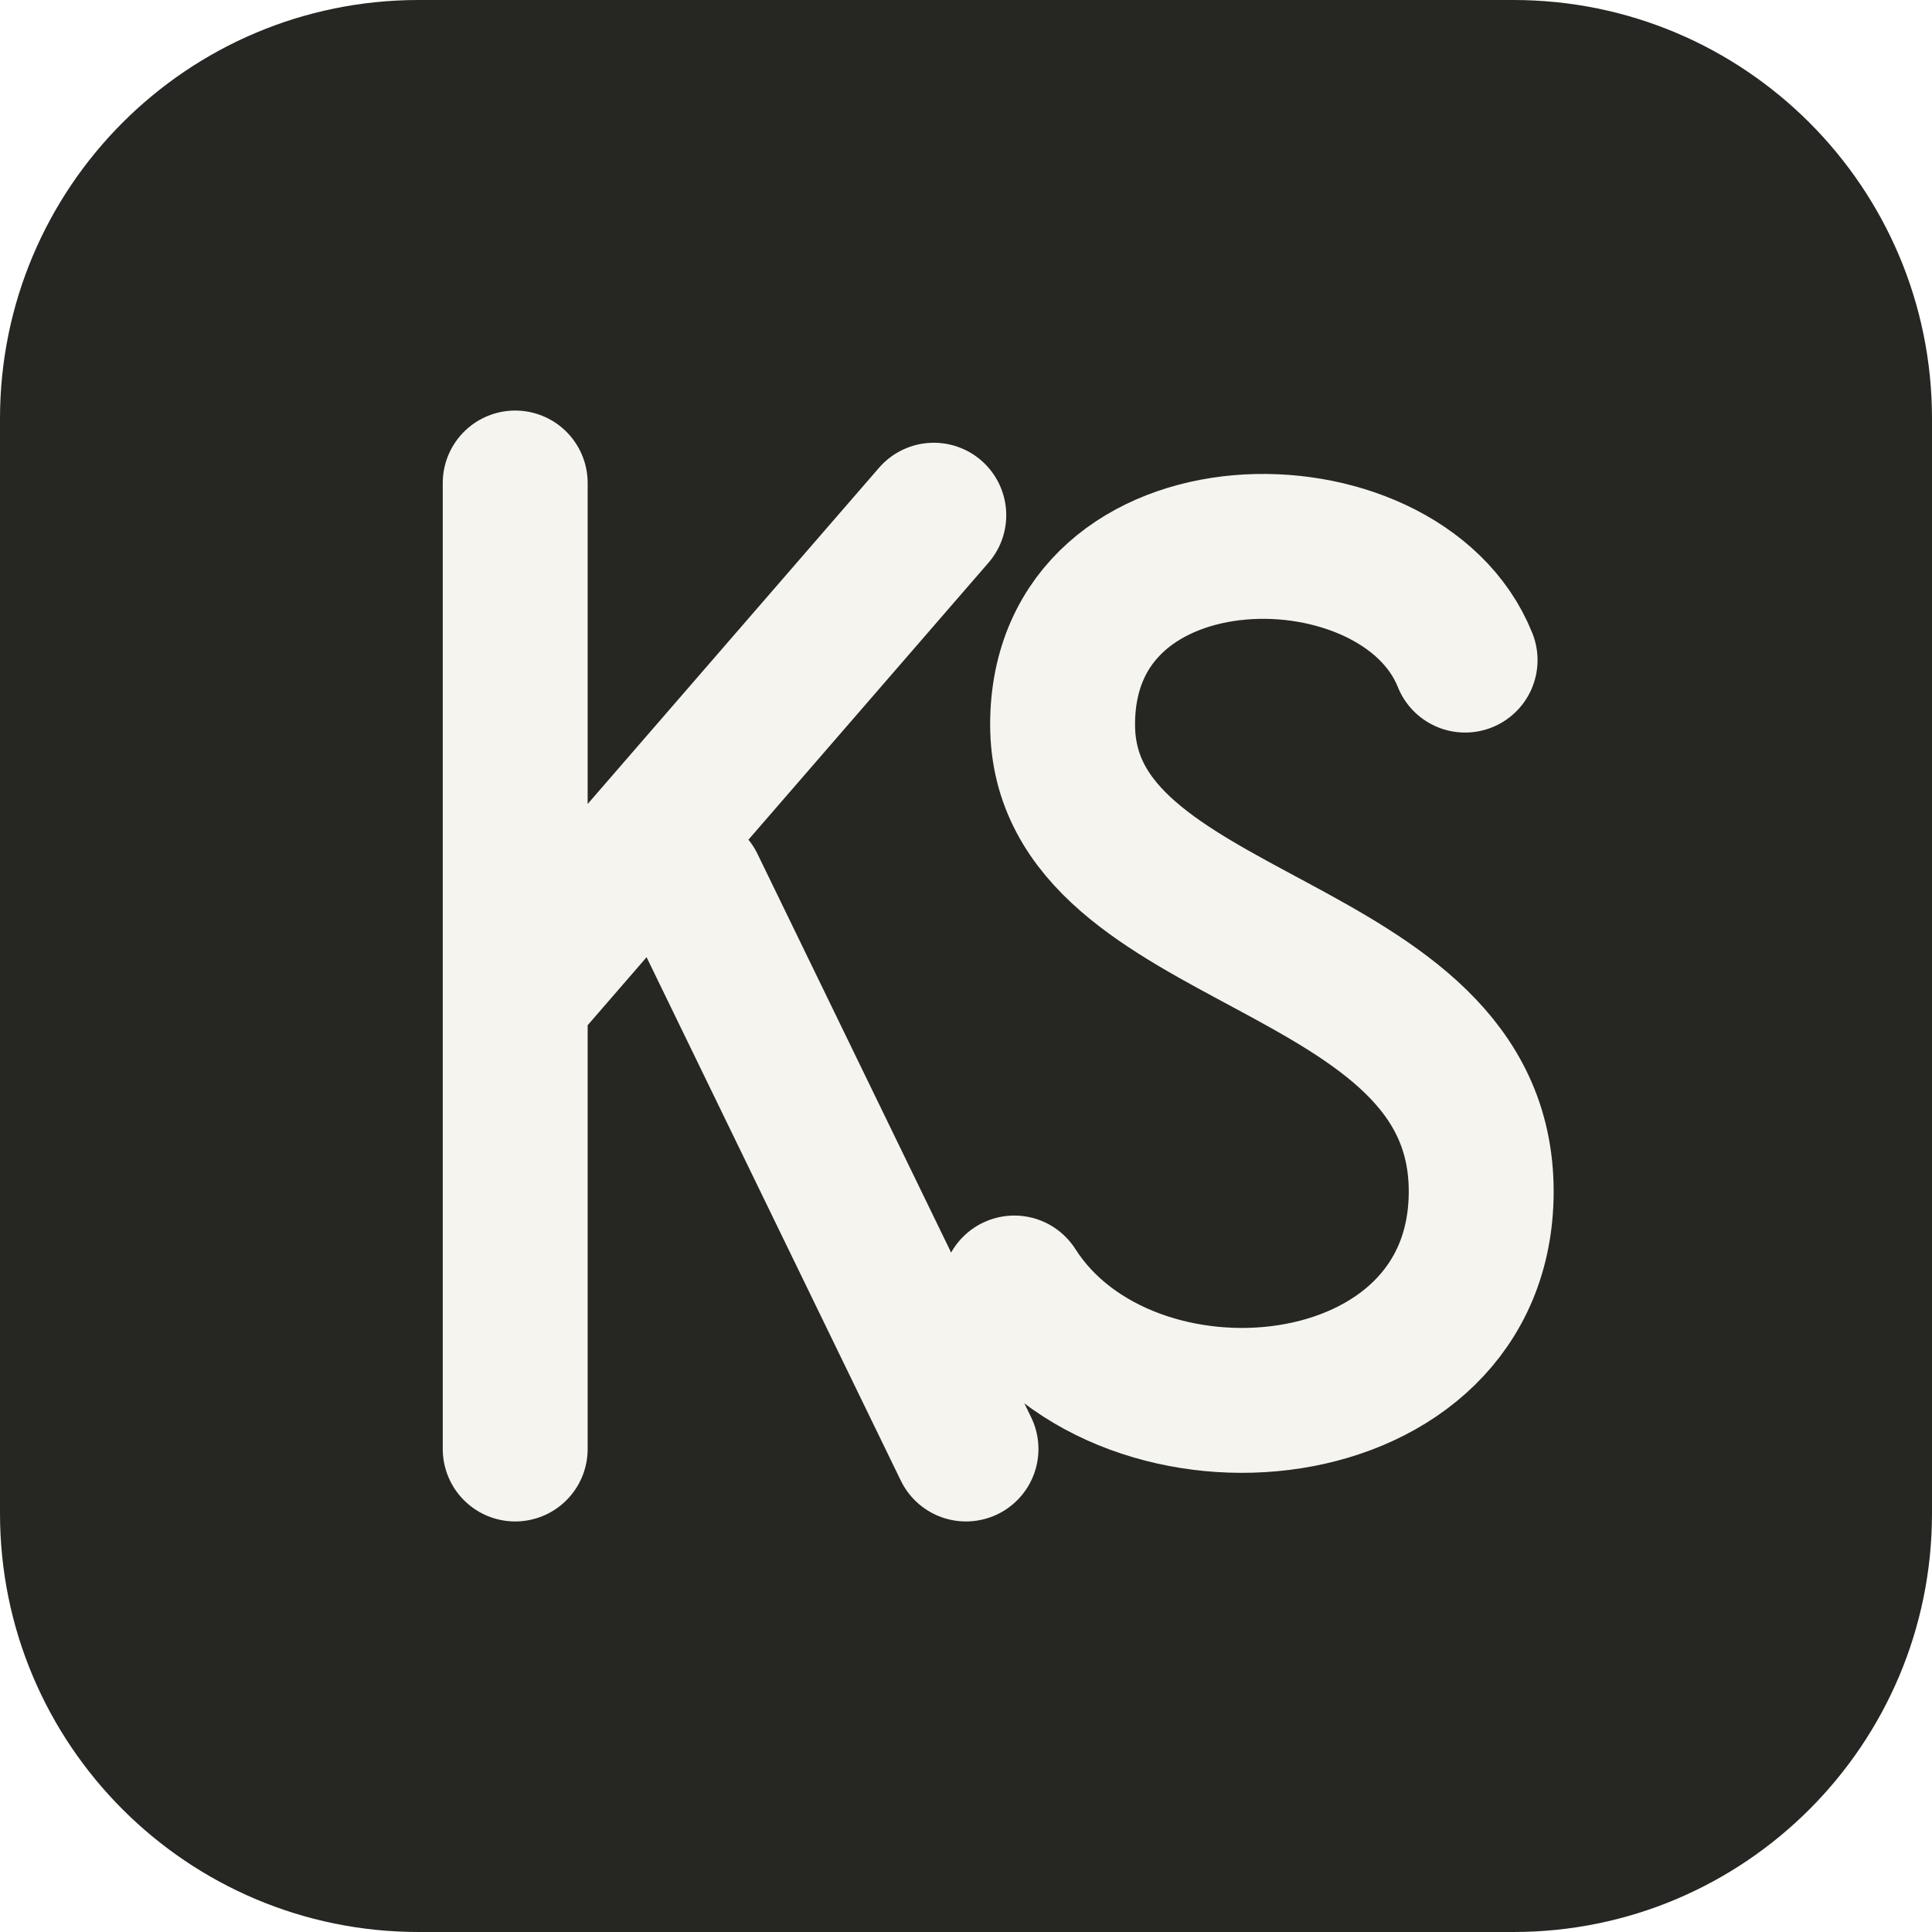
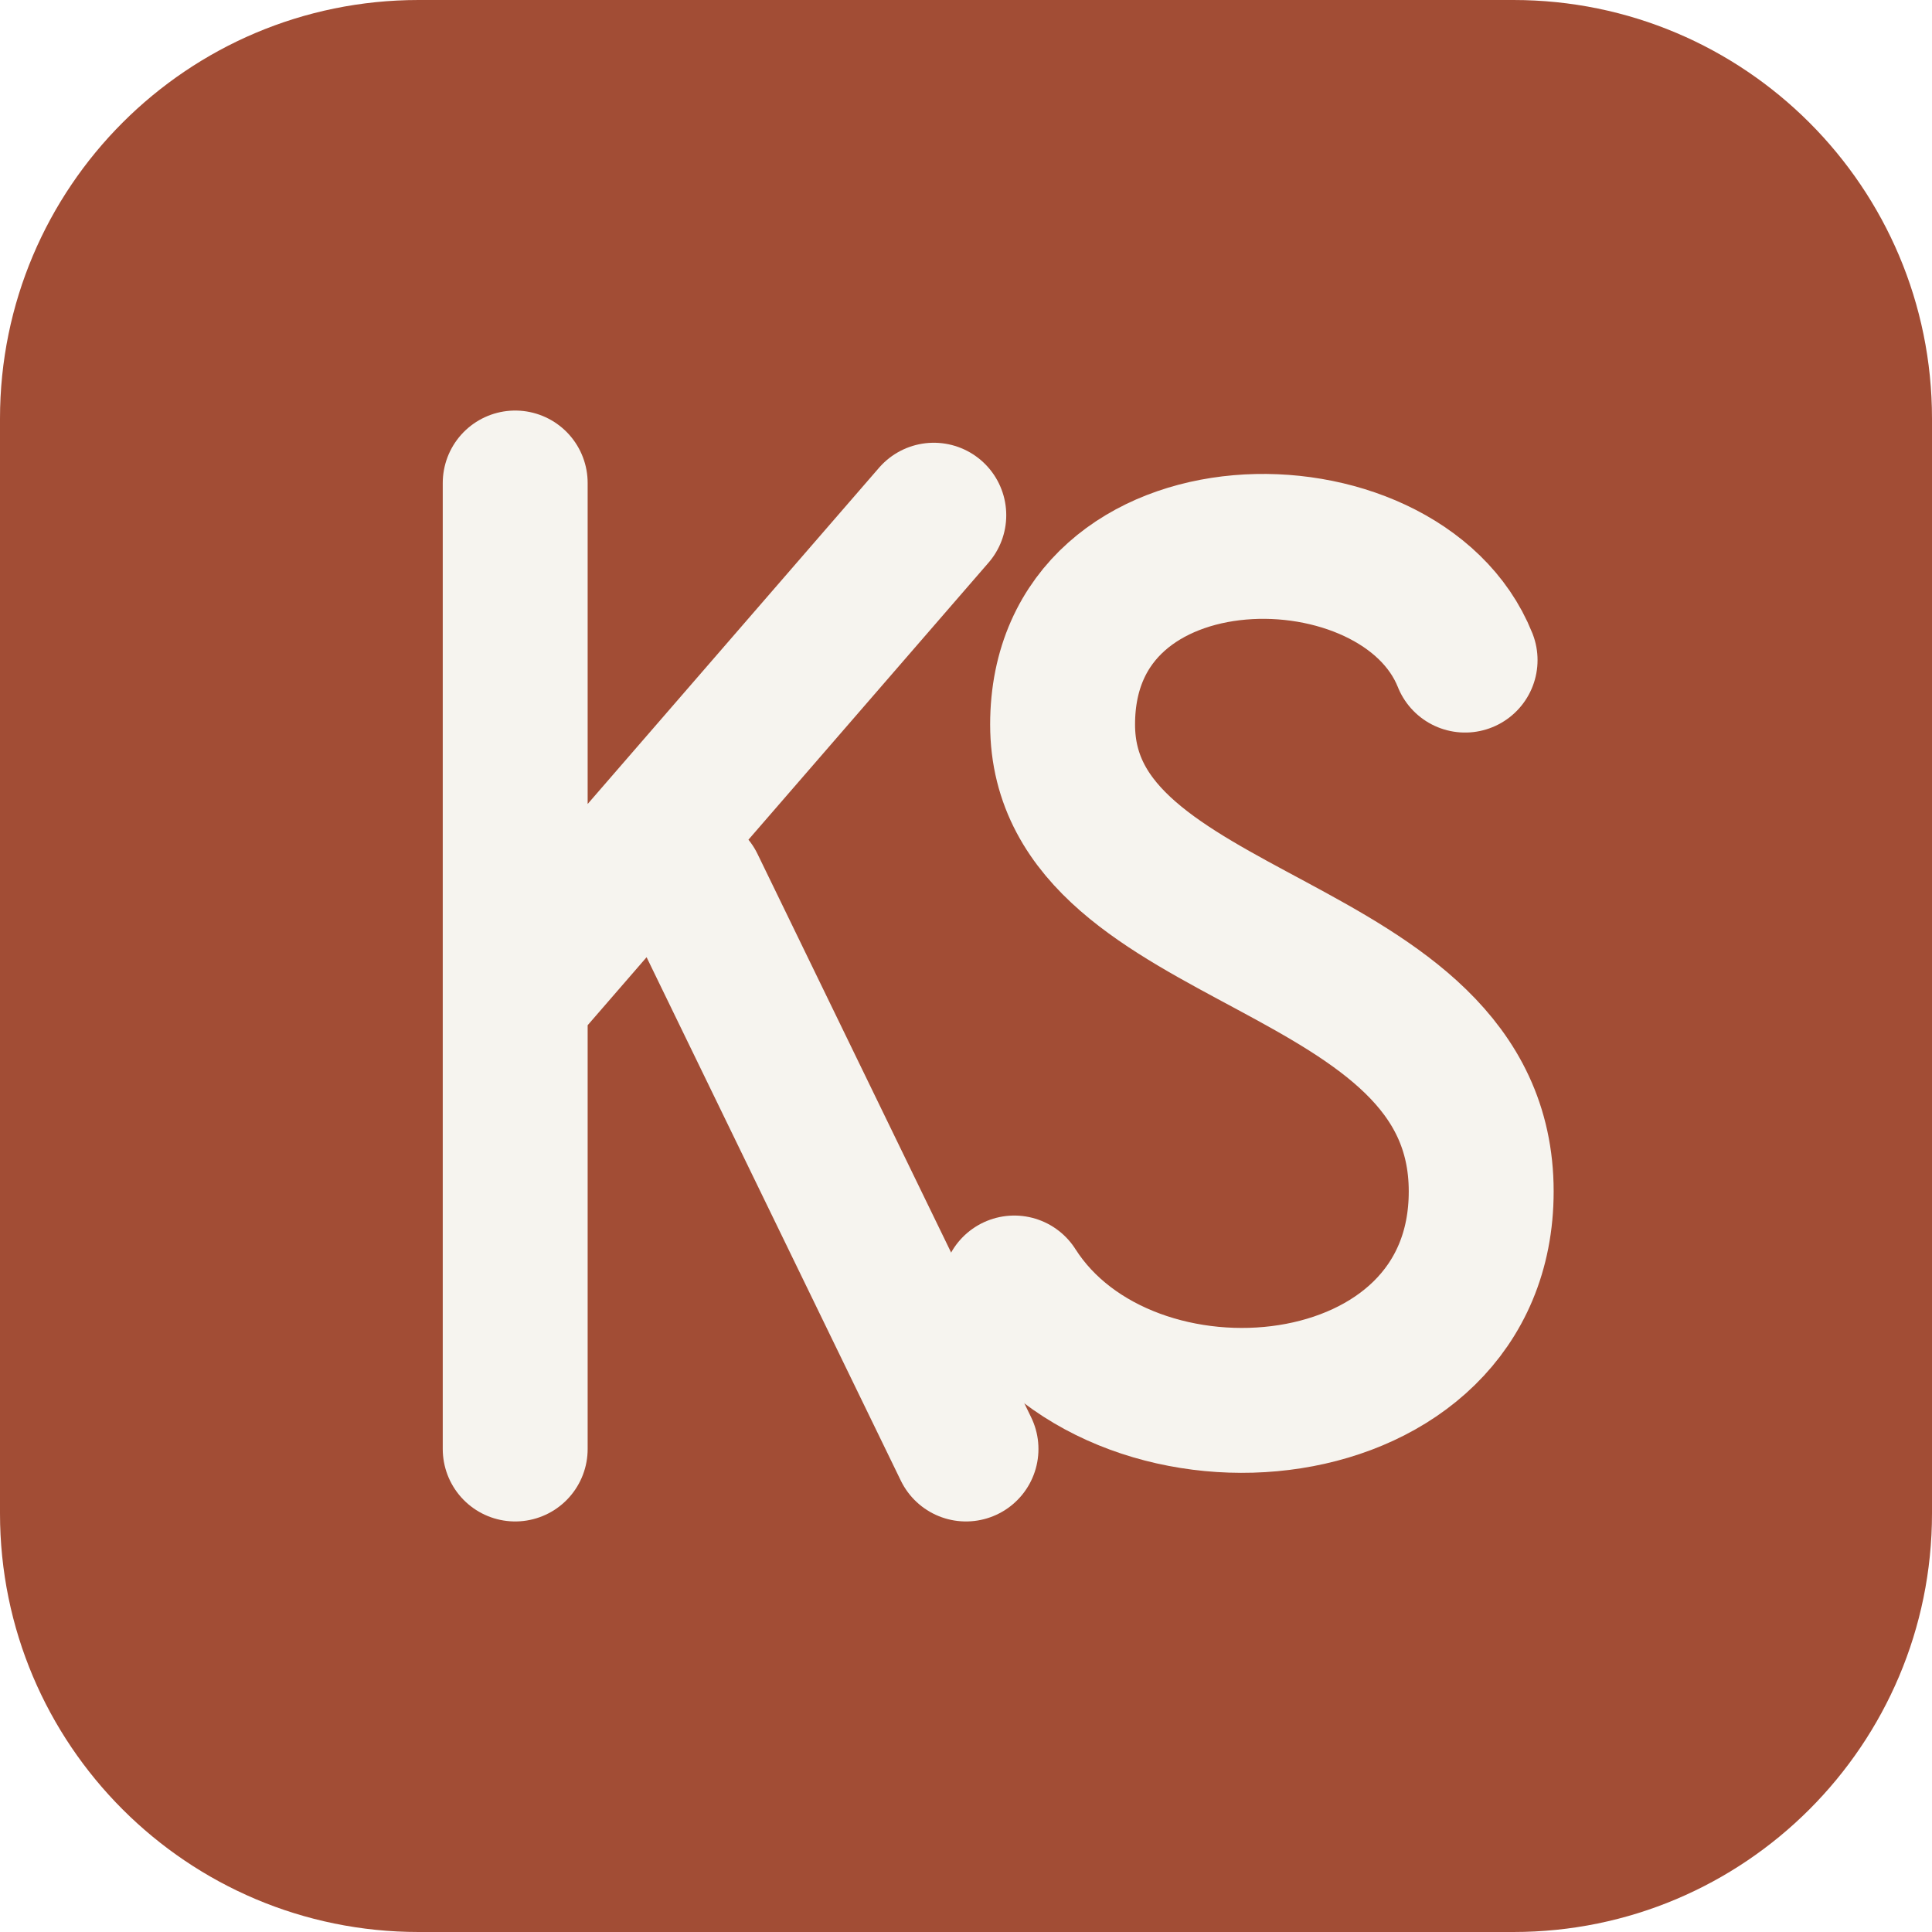
<svg xmlns="http://www.w3.org/2000/svg" viewBox="0 0 120 120">
-   <rect width="120" height="120" rx="26" fill="#262622" />
+   <rect width="120" height="120" rx="26" fill="#a24d35" />
  <g fill="none" stroke-width="9" stroke-linecap="round" stroke-linejoin="round">
    <path d="M32 30V90M32 62L58 32M43 55L60 90" stroke="#f6f4ef" />
    <path d="M91 41C87 31 66 31 66 45C66 59 92 58 92 74C92 89 70 91 63 80" stroke="#f6f4ef" />
  </g>
</svg>
